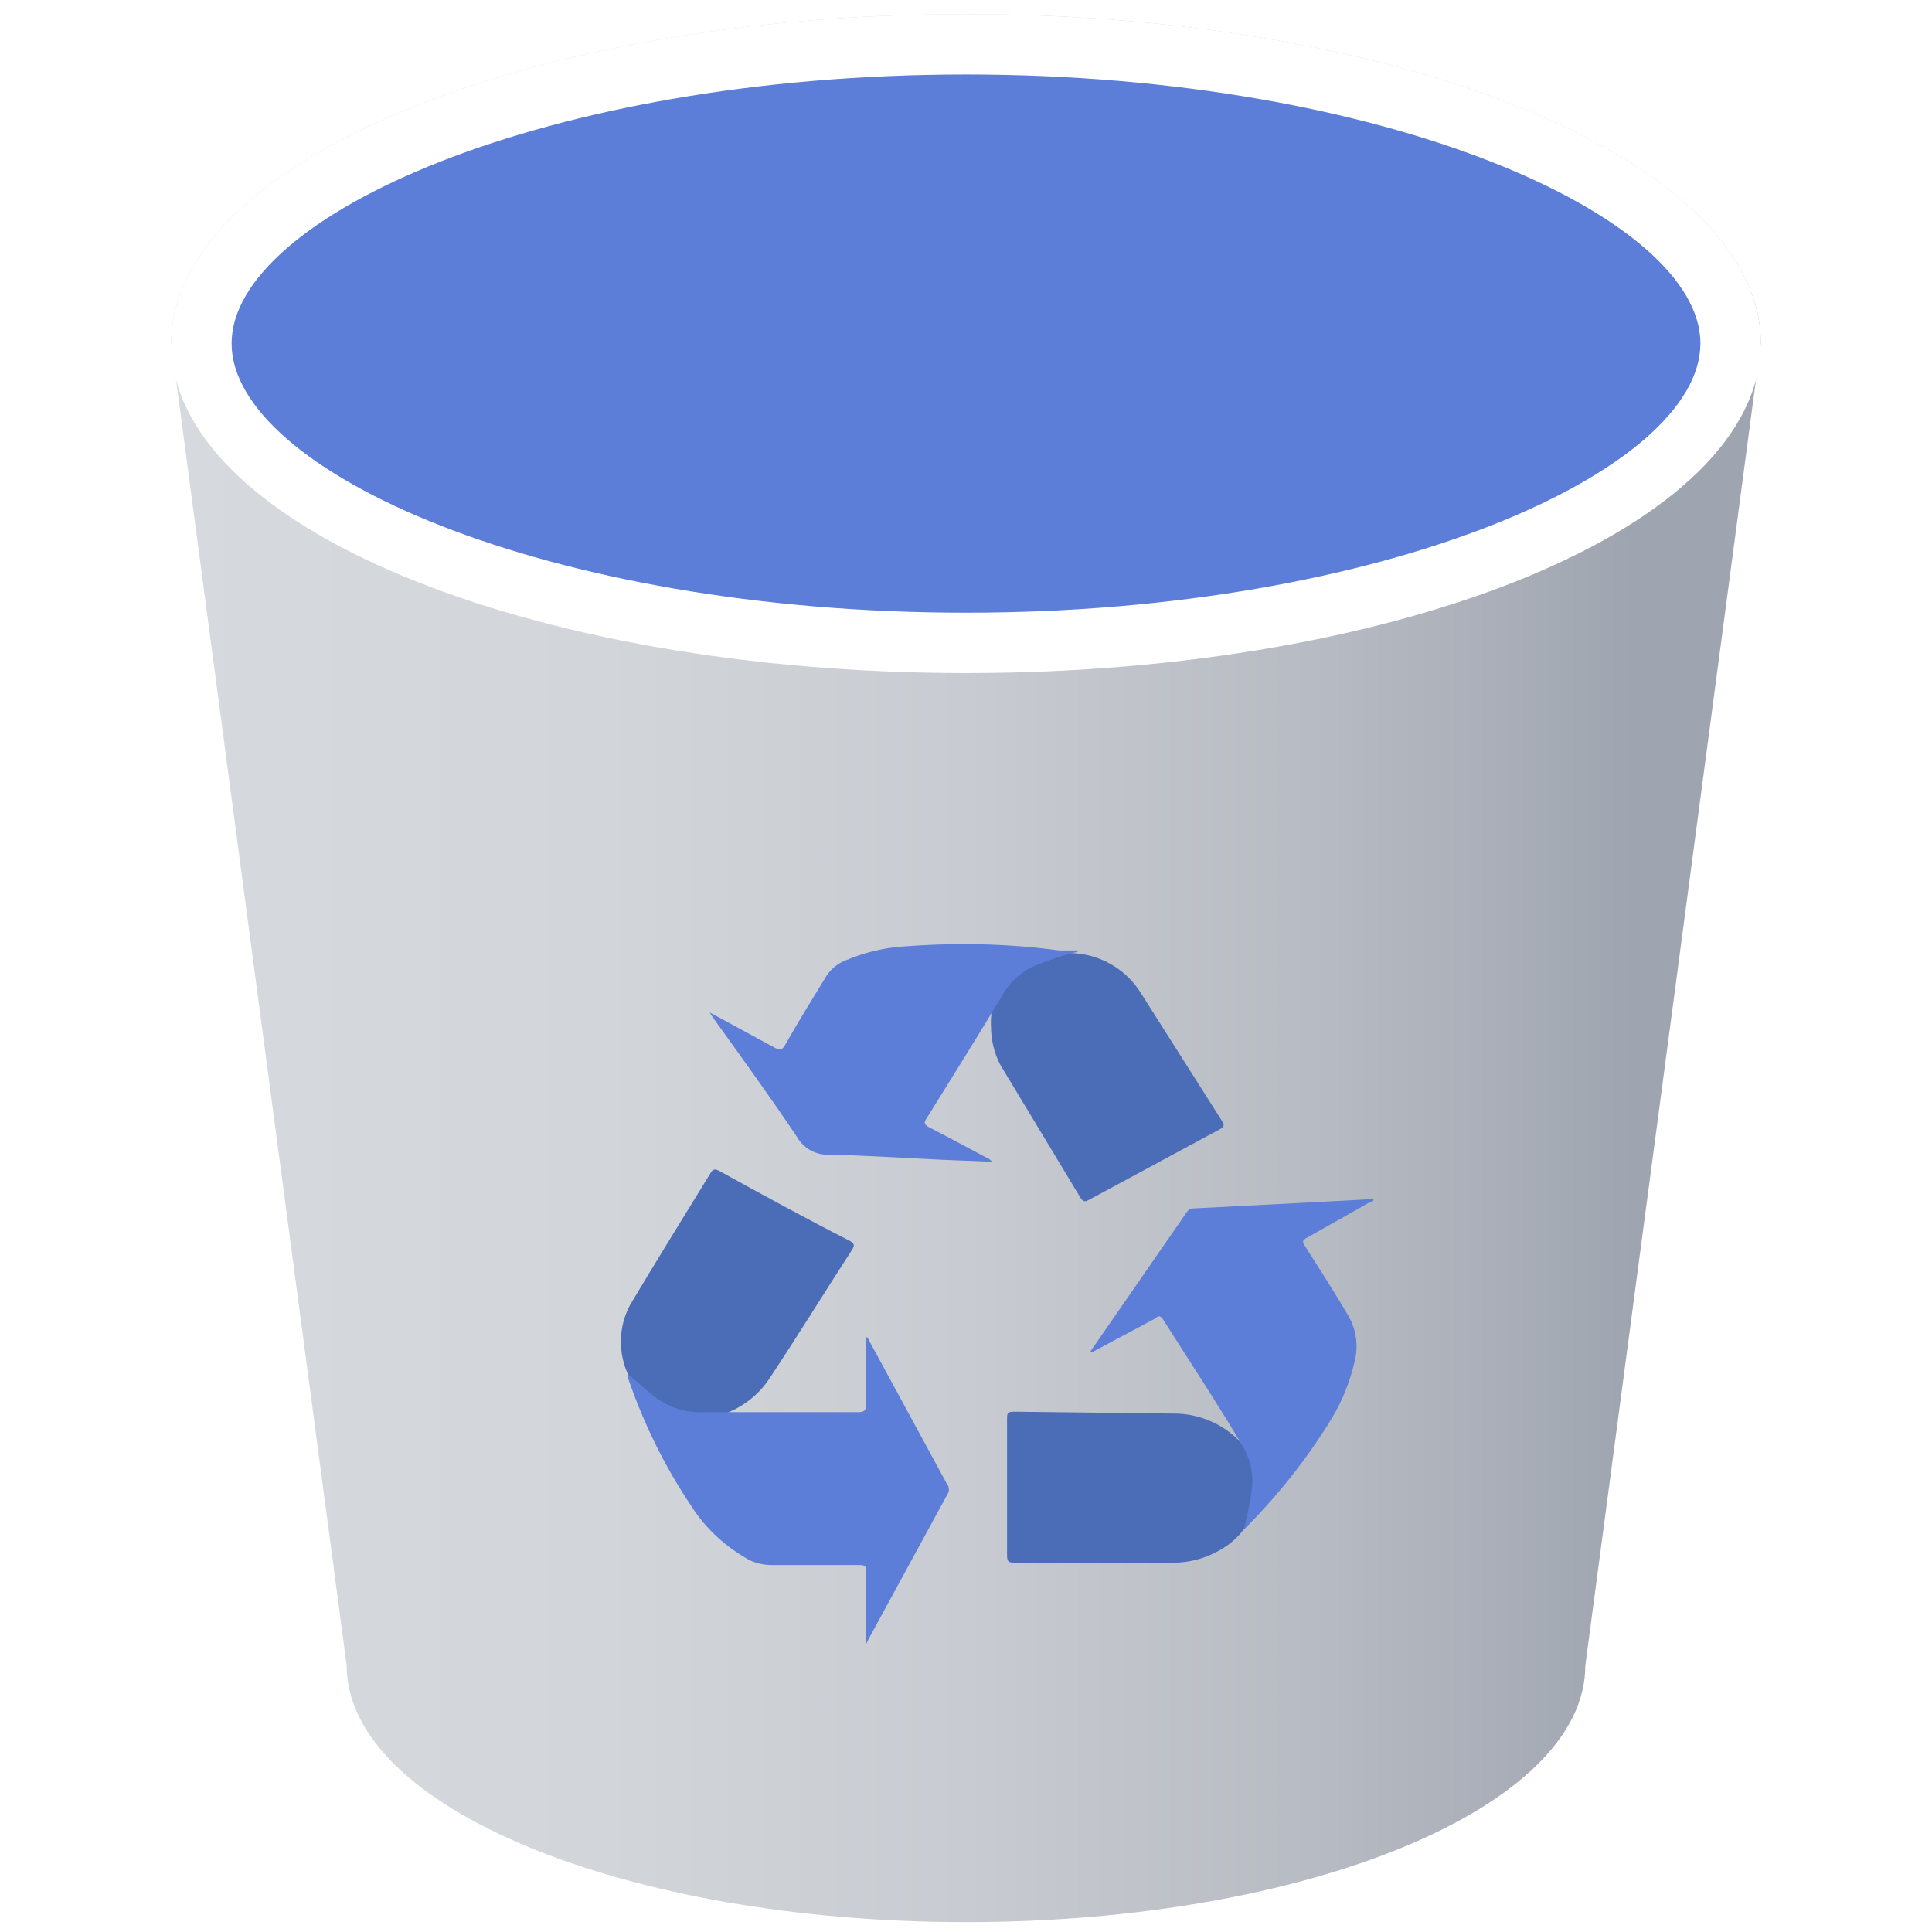
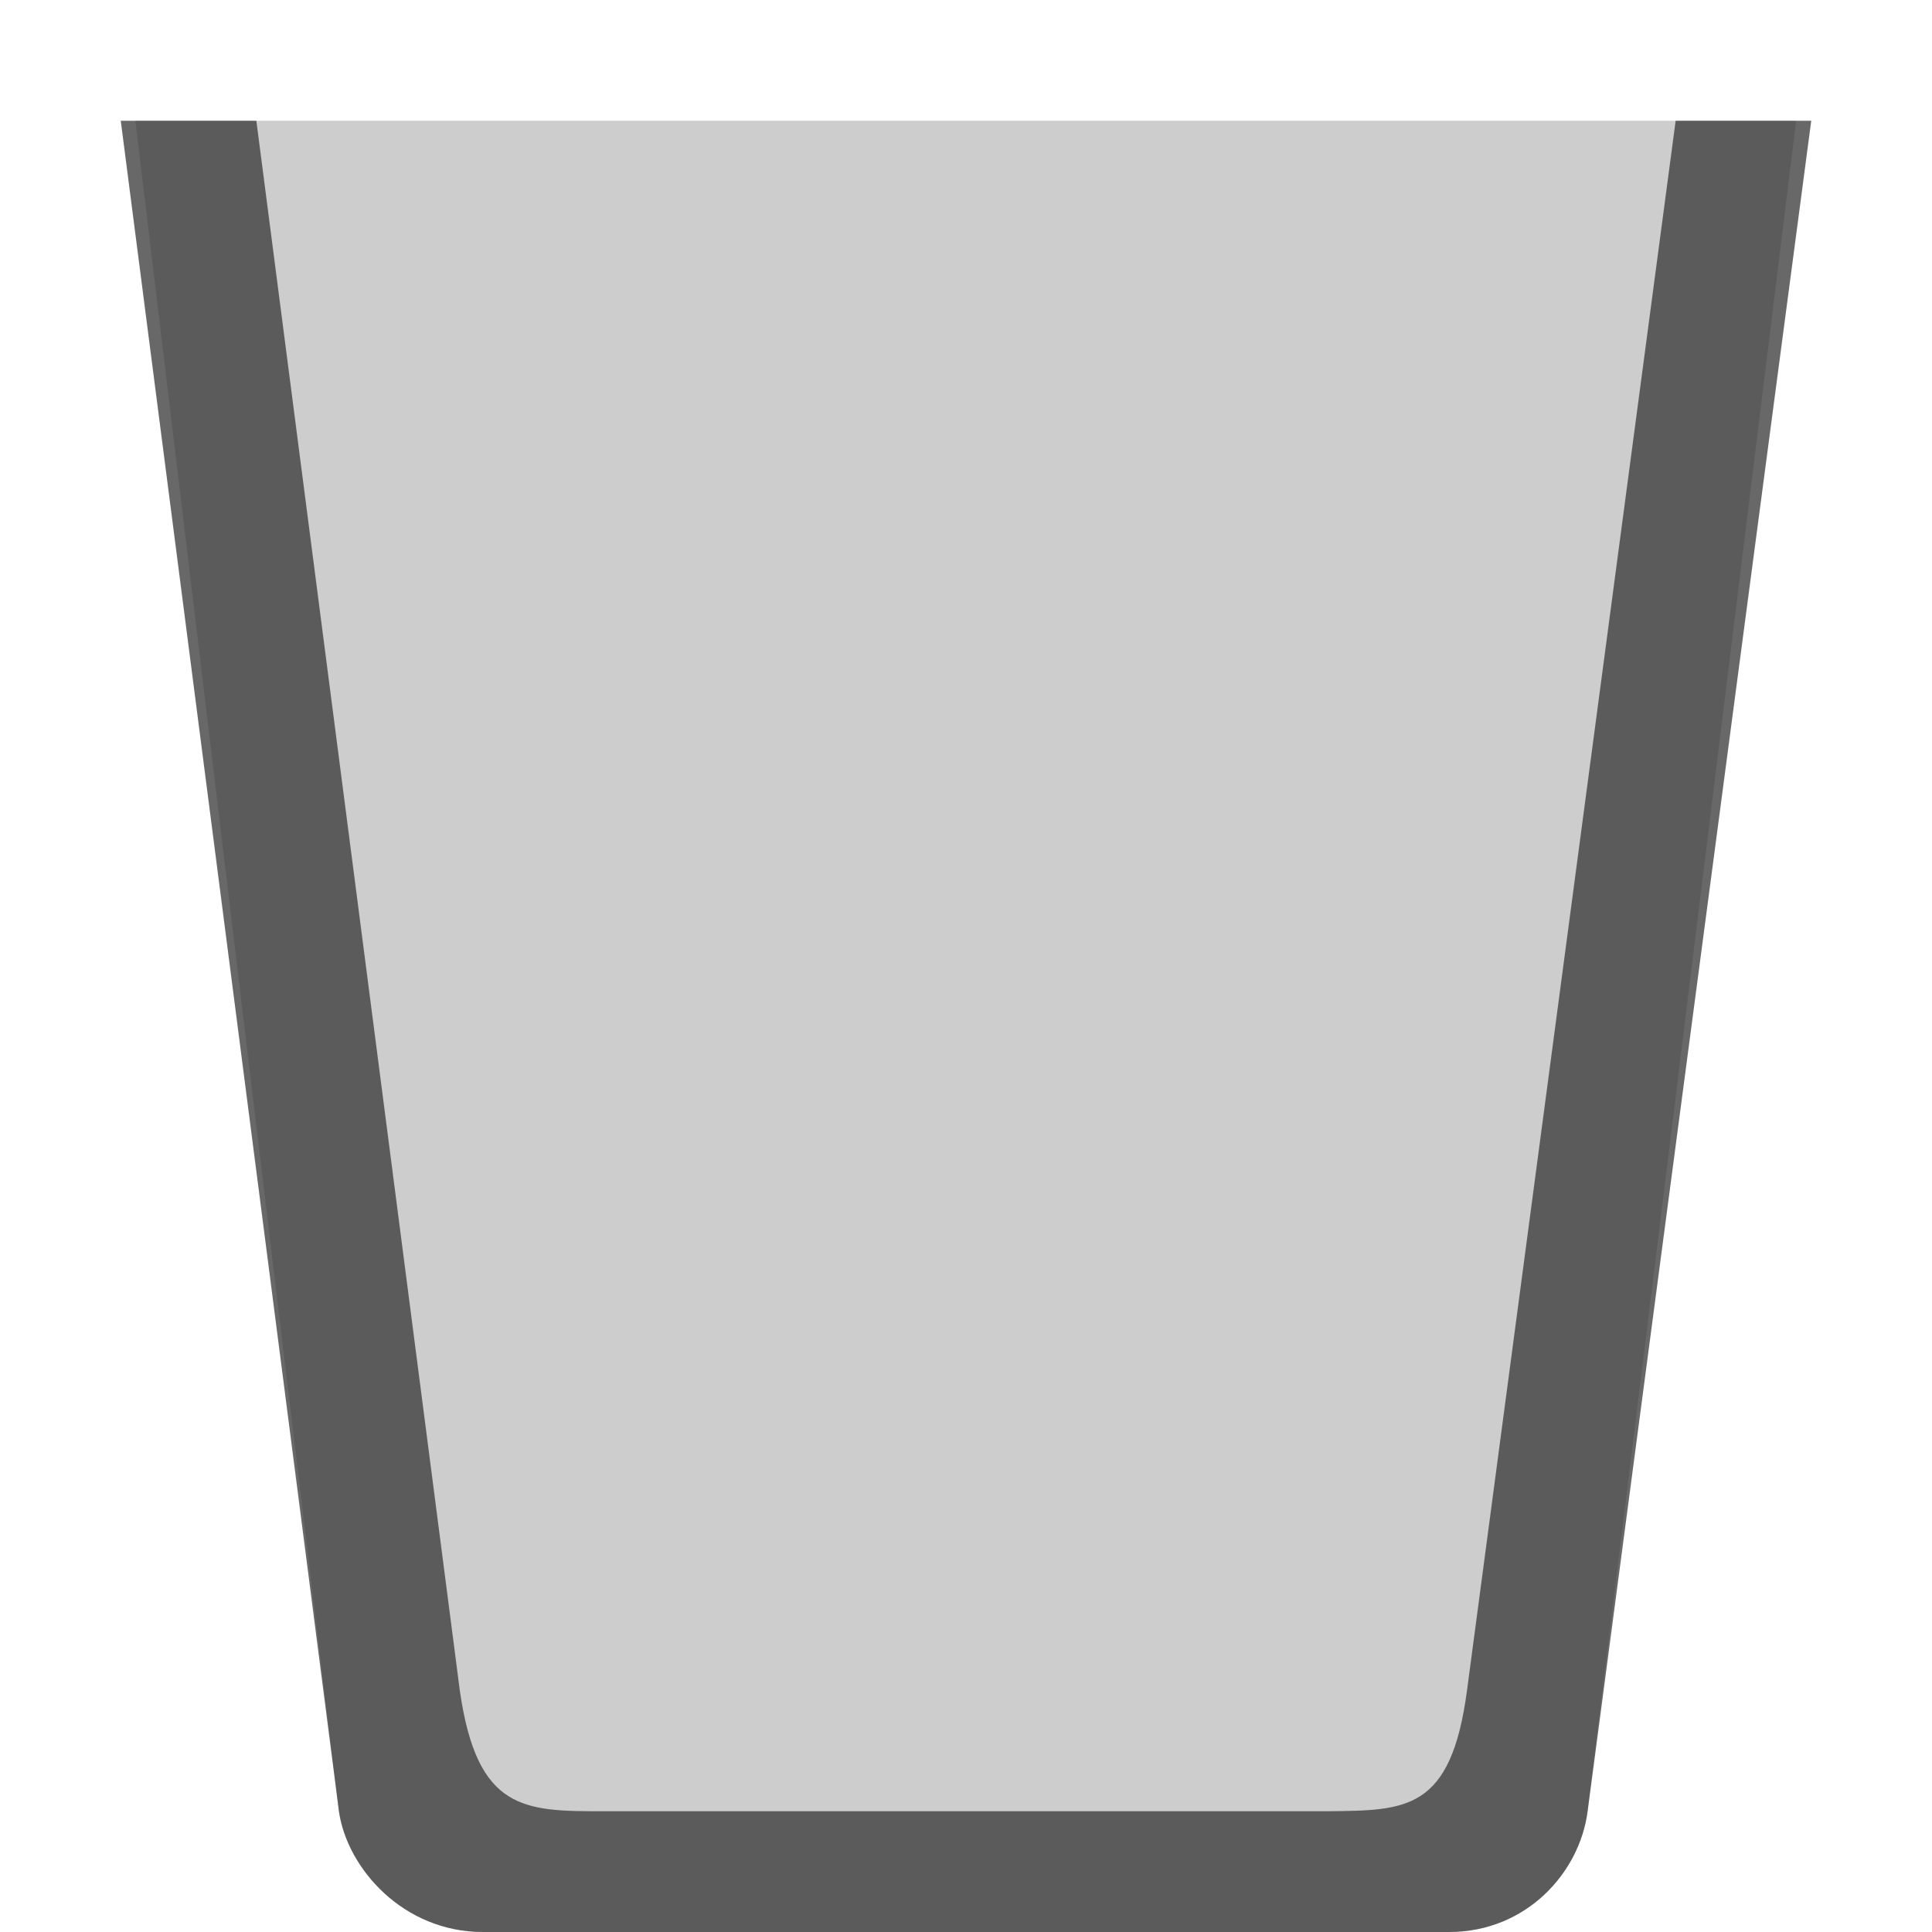
- <svg xmlns="http://www.w3.org/2000/svg" width="16px" height="16px" viewBox="0 0 16 16" version="1.1">
+ <svg xmlns="http://www.w3.org/2000/svg" width="16" height="16" version="1.1" viewBox="0 0 16 16">
  <defs>
-     <linearGradient id="linear0" gradientUnits="userSpaceOnUse" x1="5.67" y1="32.07" x2="58.33" y2="32.07" gradientTransform="matrix(0.25,0,0,0.25,0,0)">
-       <stop offset="0" style="stop-color:rgb(83.922%,85.098%,86.667%);stop-opacity:1;" />
-       <stop offset="0.27" style="stop-color:rgb(82.353%,83.922%,85.49%);stop-opacity:1;" />
-       <stop offset="0.5" style="stop-color:rgb(78.431%,79.608%,81.961%);stop-opacity:1;" />
-       <stop offset="0.73" style="stop-color:rgb(71.373%,72.941%,76.078%);stop-opacity:1;" />
-       <stop offset="0.92" style="stop-color:rgb(62.353%,64.706%,69.02%);stop-opacity:1;" />
-     </linearGradient>
+     <style id="current-color-scheme" type="text/css">.ColorScheme-Text { color:#363636; } .ColorScheme-Highlight { color:#5294e2; }</style>
  </defs>
-   <g id="surface1">
-     <path style=" stroke:none;fill-rule:nonzero;fill:url(#linear0);" d="M 2.871 13.793 L 1.418 2.844 C 1.418 1.34 4.367 0.117 8 0.117 C 11.633 0.117 14.582 1.34 14.582 2.844 L 13.129 13.793 C 13.129 14.965 10.832 15.918 8 15.918 C 5.168 15.918 2.871 14.965 2.871 13.793 Z M 2.871 13.793 " />
-     <path style=" stroke:none;fill-rule:nonzero;fill:rgb(36.078%,49.02%,84.706%);fill-opacity:1;" d="M 8 5.324 C 4.211 5.324 1.668 4.043 1.668 2.844 C 1.668 1.648 4.211 0.367 8 0.367 C 11.789 0.367 14.332 1.648 14.332 2.844 C 14.332 4.039 11.789 5.324 8 5.324 Z M 8 5.324 " />
-     <path style=" stroke:none;fill-rule:nonzero;fill:rgb(100%,100%,100%);fill-opacity:1;" d="M 8 0.617 C 11.48 0.617 14.082 1.797 14.082 2.844 C 14.082 3.895 11.48 5.074 8 5.074 C 4.516 5.074 1.918 3.898 1.918 2.844 C 1.918 1.793 4.516 0.617 8 0.617 M 8 0.117 C 4.367 0.117 1.418 1.34 1.418 2.844 C 1.418 4.352 4.367 5.574 8 5.574 C 11.633 5.574 14.582 4.352 14.582 2.844 C 14.582 1.336 11.633 0.117 8 0.117 Z M 8 0.117 " />
-     <path style=" stroke:none;fill-rule:nonzero;fill:rgb(29.412%,42.353%,71.765%);fill-opacity:1;" d="M 8.207 8.5 C 8.191 8.215 8.391 7.961 8.676 7.914 C 8.973 7.84 9.281 7.961 9.445 8.219 L 10.121 9.285 C 10.145 9.32 10.133 9.336 10.102 9.352 L 9.023 9.934 C 8.984 9.957 8.969 9.953 8.945 9.914 L 8.285 8.82 C 8.234 8.723 8.207 8.613 8.207 8.5 Z M 8.207 8.5 " />
-     <path style=" stroke:none;fill-rule:nonzero;fill:rgb(29.412%,42.353%,71.765%);fill-opacity:1;" d="M 9.75 11.707 C 9.969 11.715 10.172 11.816 10.309 11.984 C 10.398 12.113 10.434 12.277 10.402 12.43 C 10.371 12.586 10.281 12.723 10.148 12.809 C 10.02 12.895 9.871 12.941 9.719 12.941 L 8.41 12.941 C 8.359 12.941 8.34 12.941 8.34 12.879 C 8.34 12.496 8.34 12.129 8.34 11.754 C 8.34 11.707 8.34 11.691 8.398 11.691 Z M 9.75 11.707 " />
-     <path style=" stroke:none;fill-rule:nonzero;fill:rgb(29.412%,42.353%,71.765%);fill-opacity:1;" d="M 5.816 11.75 C 5.586 11.762 5.363 11.648 5.238 11.453 C 5.117 11.254 5.109 11.008 5.219 10.805 C 5.438 10.438 5.664 10.074 5.887 9.711 C 5.906 9.68 5.922 9.68 5.953 9.695 C 6.32 9.898 6.68 10.094 7.039 10.277 C 7.078 10.301 7.078 10.316 7.055 10.352 C 6.828 10.703 6.609 11.059 6.379 11.406 C 6.254 11.602 6.047 11.727 5.816 11.75 Z M 5.816 11.75 " />
-     <path style=" stroke:none;fill-rule:nonzero;fill:rgb(36.078%,49.02%,84.706%);fill-opacity:1;" d="M 9.031 11.191 L 9.828 10.039 C 9.84 10.02 9.859 10.008 9.879 10.008 L 10.945 9.953 L 11.375 9.93 C 11.375 9.957 11.348 9.957 11.336 9.961 L 10.824 10.25 C 10.789 10.27 10.781 10.281 10.805 10.316 C 10.93 10.512 11.055 10.707 11.172 10.906 C 11.234 11.02 11.25 11.152 11.219 11.273 C 11.18 11.441 11.117 11.602 11.027 11.75 C 10.824 12.082 10.578 12.391 10.301 12.668 C 10.328 12.559 10.352 12.445 10.367 12.336 C 10.383 12.219 10.359 12.102 10.305 12 C 10.09 11.633 9.855 11.281 9.629 10.922 C 9.605 10.891 9.59 10.898 9.562 10.922 L 9.043 11.199 Z M 9.031 11.191 " />
-     <path style=" stroke:none;fill-rule:nonzero;fill:rgb(36.078%,49.02%,84.706%);fill-opacity:1;" d="M 5.199 11.387 C 5.219 11.387 5.23 11.406 5.246 11.418 C 5.262 11.43 5.336 11.5 5.387 11.539 C 5.512 11.648 5.668 11.703 5.832 11.695 C 6.258 11.695 6.684 11.695 7.105 11.695 C 7.156 11.695 7.172 11.684 7.172 11.633 C 7.172 11.445 7.172 11.262 7.172 11.074 C 7.191 11.074 7.191 11.094 7.199 11.105 L 7.844 12.293 C 7.863 12.316 7.863 12.352 7.844 12.379 L 7.191 13.578 C 7.191 13.578 7.18 13.598 7.172 13.621 C 7.172 13.594 7.172 13.574 7.172 13.559 C 7.172 13.379 7.172 13.199 7.172 13.02 C 7.172 12.977 7.172 12.961 7.117 12.961 C 6.867 12.961 6.637 12.961 6.395 12.961 C 6.312 12.961 6.234 12.941 6.168 12.898 C 5.992 12.793 5.84 12.652 5.73 12.48 C 5.504 12.145 5.324 11.777 5.195 11.395 C 5.195 11.395 5.195 11.395 5.199 11.387 Z M 5.199 11.387 " />
-     <path style=" stroke:none;fill-rule:nonzero;fill:rgb(36.078%,49.02%,84.706%);fill-opacity:1;" d="M 5.875 8.383 L 6.422 8.68 C 6.453 8.695 6.473 8.699 6.496 8.664 C 6.609 8.465 6.727 8.273 6.844 8.082 C 6.883 8.023 6.941 7.977 7.004 7.953 C 7.152 7.891 7.305 7.852 7.461 7.84 C 7.898 7.805 8.336 7.812 8.77 7.871 L 8.93 7.871 C 8.93 7.887 8.902 7.887 8.887 7.891 C 8.793 7.914 8.703 7.945 8.617 7.98 C 8.484 8.023 8.379 8.113 8.309 8.23 C 8.102 8.574 7.887 8.918 7.676 9.258 C 7.652 9.293 7.648 9.312 7.695 9.336 C 7.855 9.418 8.012 9.504 8.168 9.586 C 8.188 9.594 8.203 9.605 8.215 9.621 L 7.805 9.605 C 7.492 9.59 7.184 9.57 6.871 9.562 C 6.762 9.57 6.656 9.512 6.602 9.418 C 6.375 9.078 6.133 8.746 5.898 8.418 L 5.867 8.367 Z M 5.875 8.383 " />
-   </g>
+   <path class="ColorScheme-Text" d="m1.121 1 1.685 14c0.068 0.475 0.534 1 1.193 1h8c0.642 0 1.083-0.493 1.148-1l1.728-14h-13.756z" fill="currentColor" opacity=".25" />
+   <path class="ColorScheme-Text" d="m1 1 1.807 14c0.068 0.475 0.534 1 1.193 1h8c0.642 0 1.083-0.493 1.148-1l1.852-14h-1.123l-1.728 13c-0.133 1-0.506 0.992-1.148 1h-6c-0.659 0-1.05 0-1.193-1l-1.685-13h-1.121z" fill="currentColor" opacity=".75" />
</svg>
